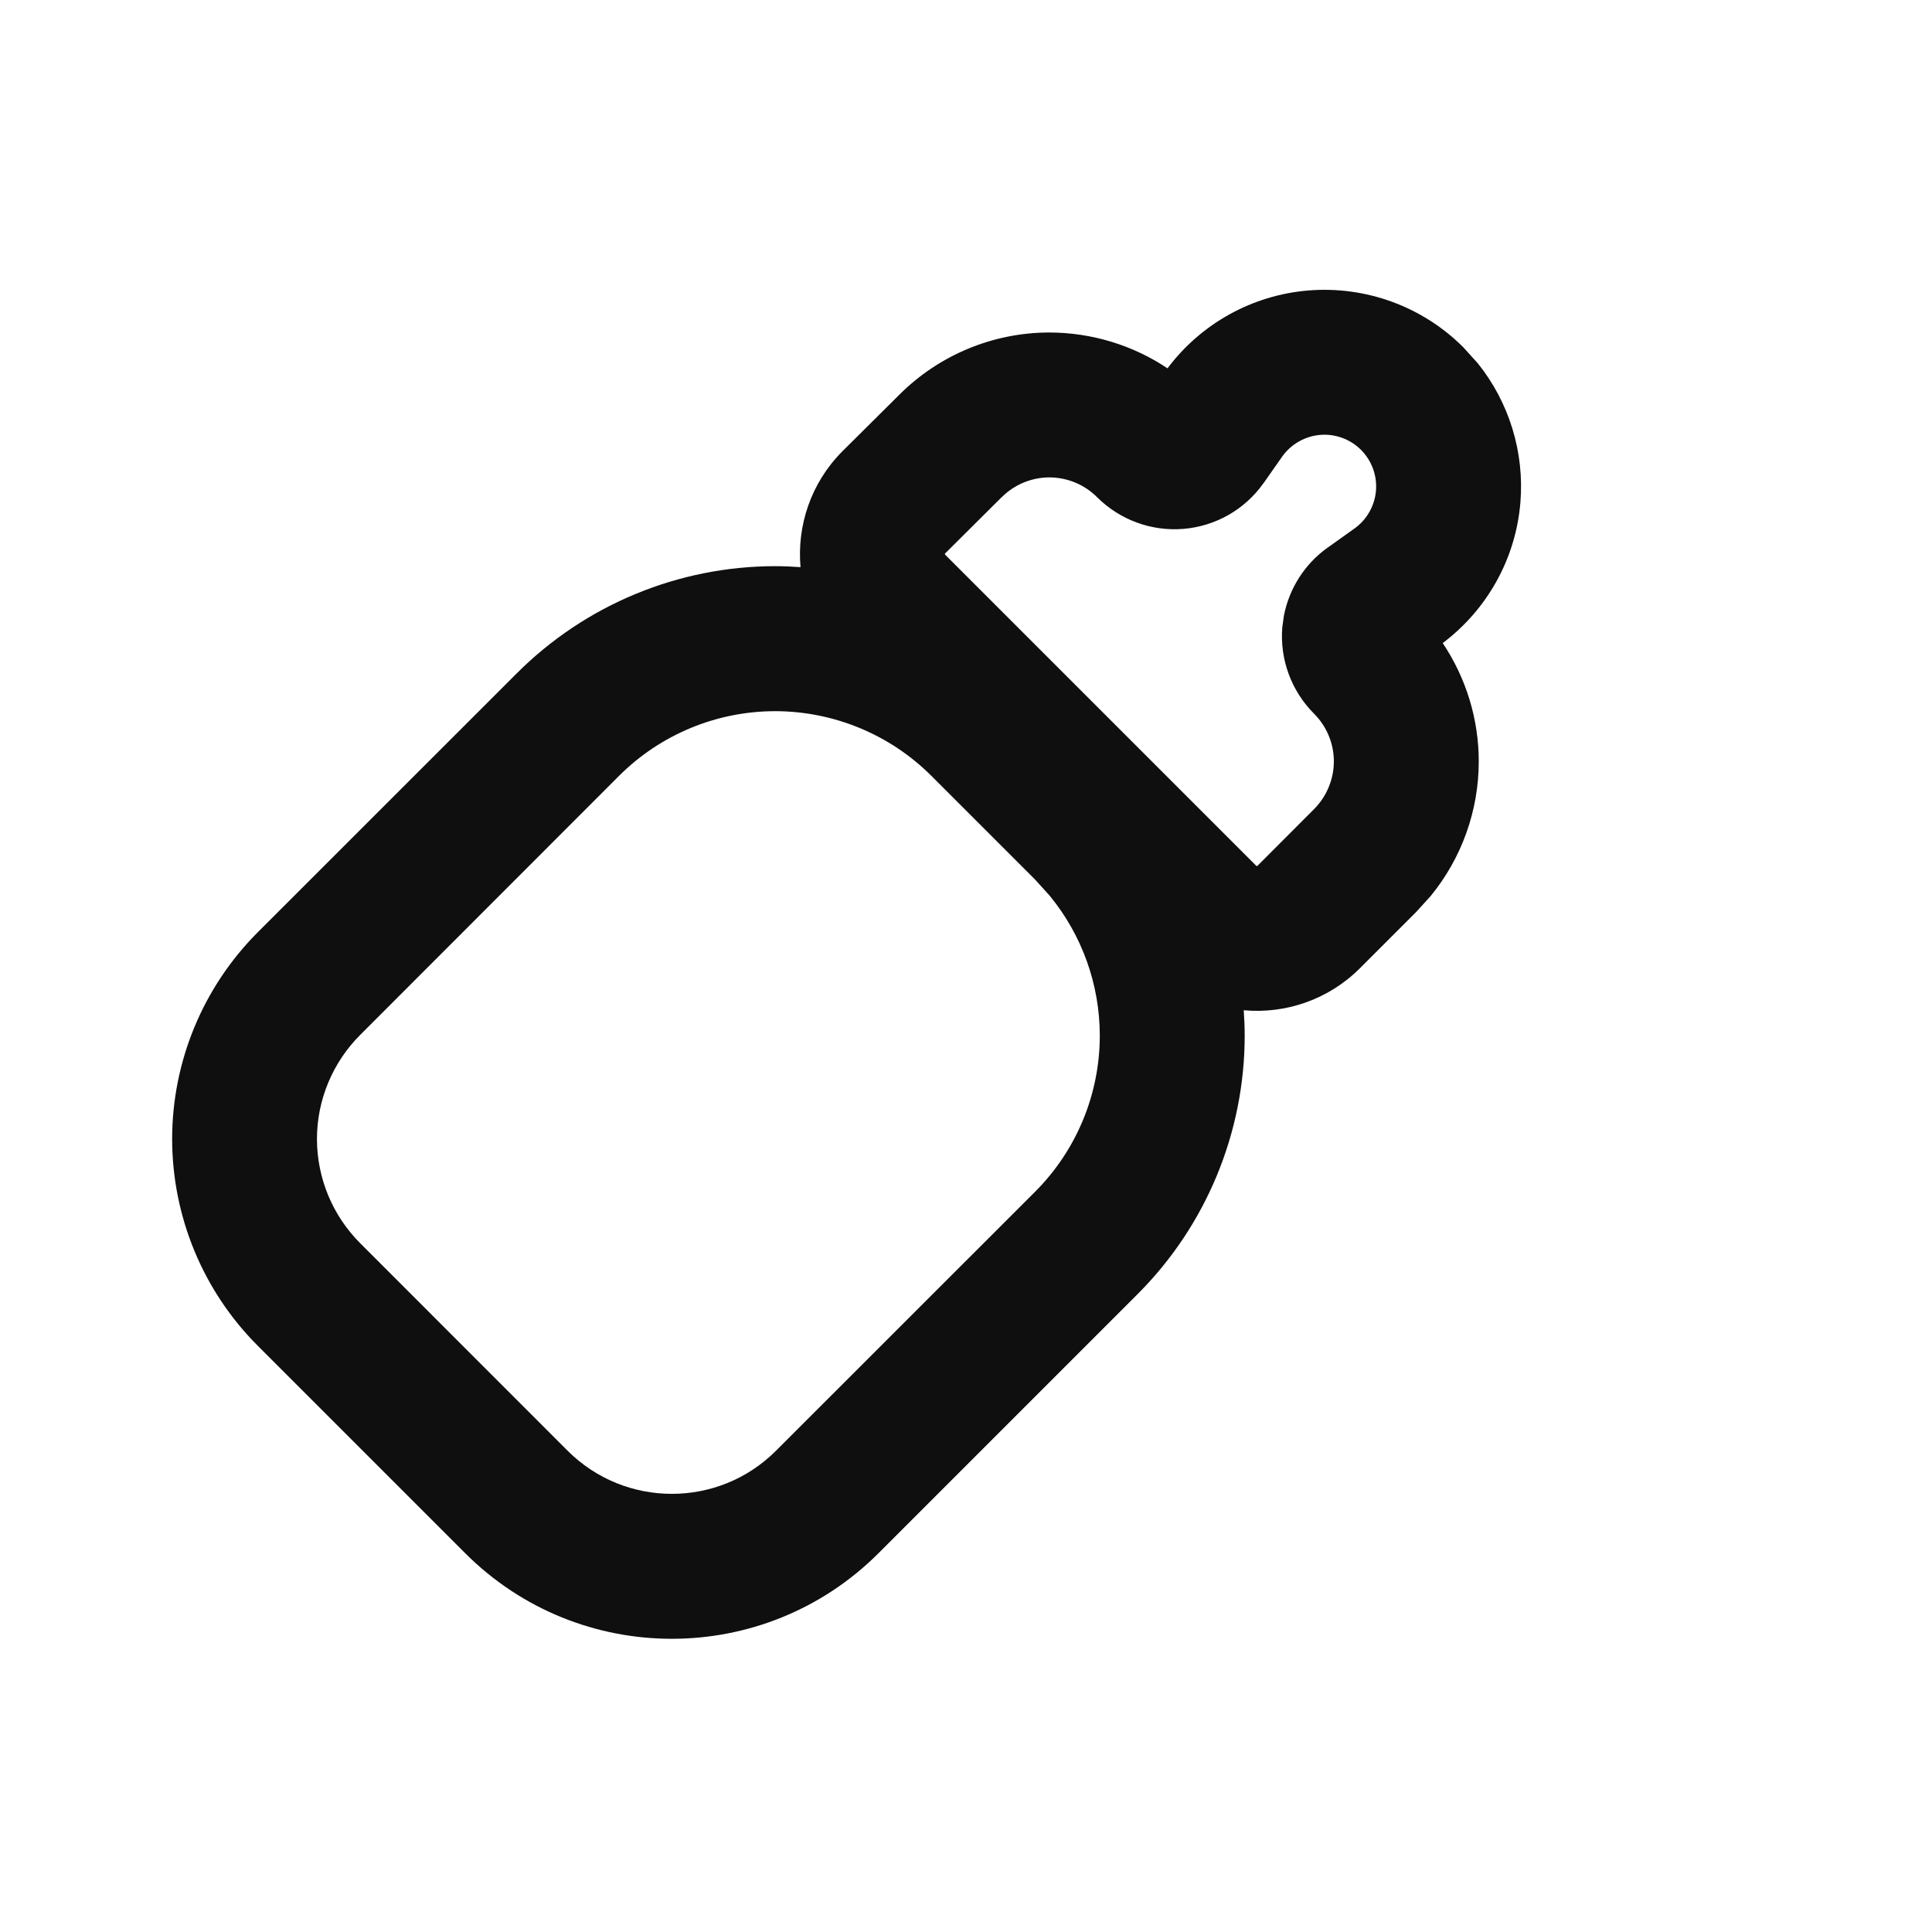
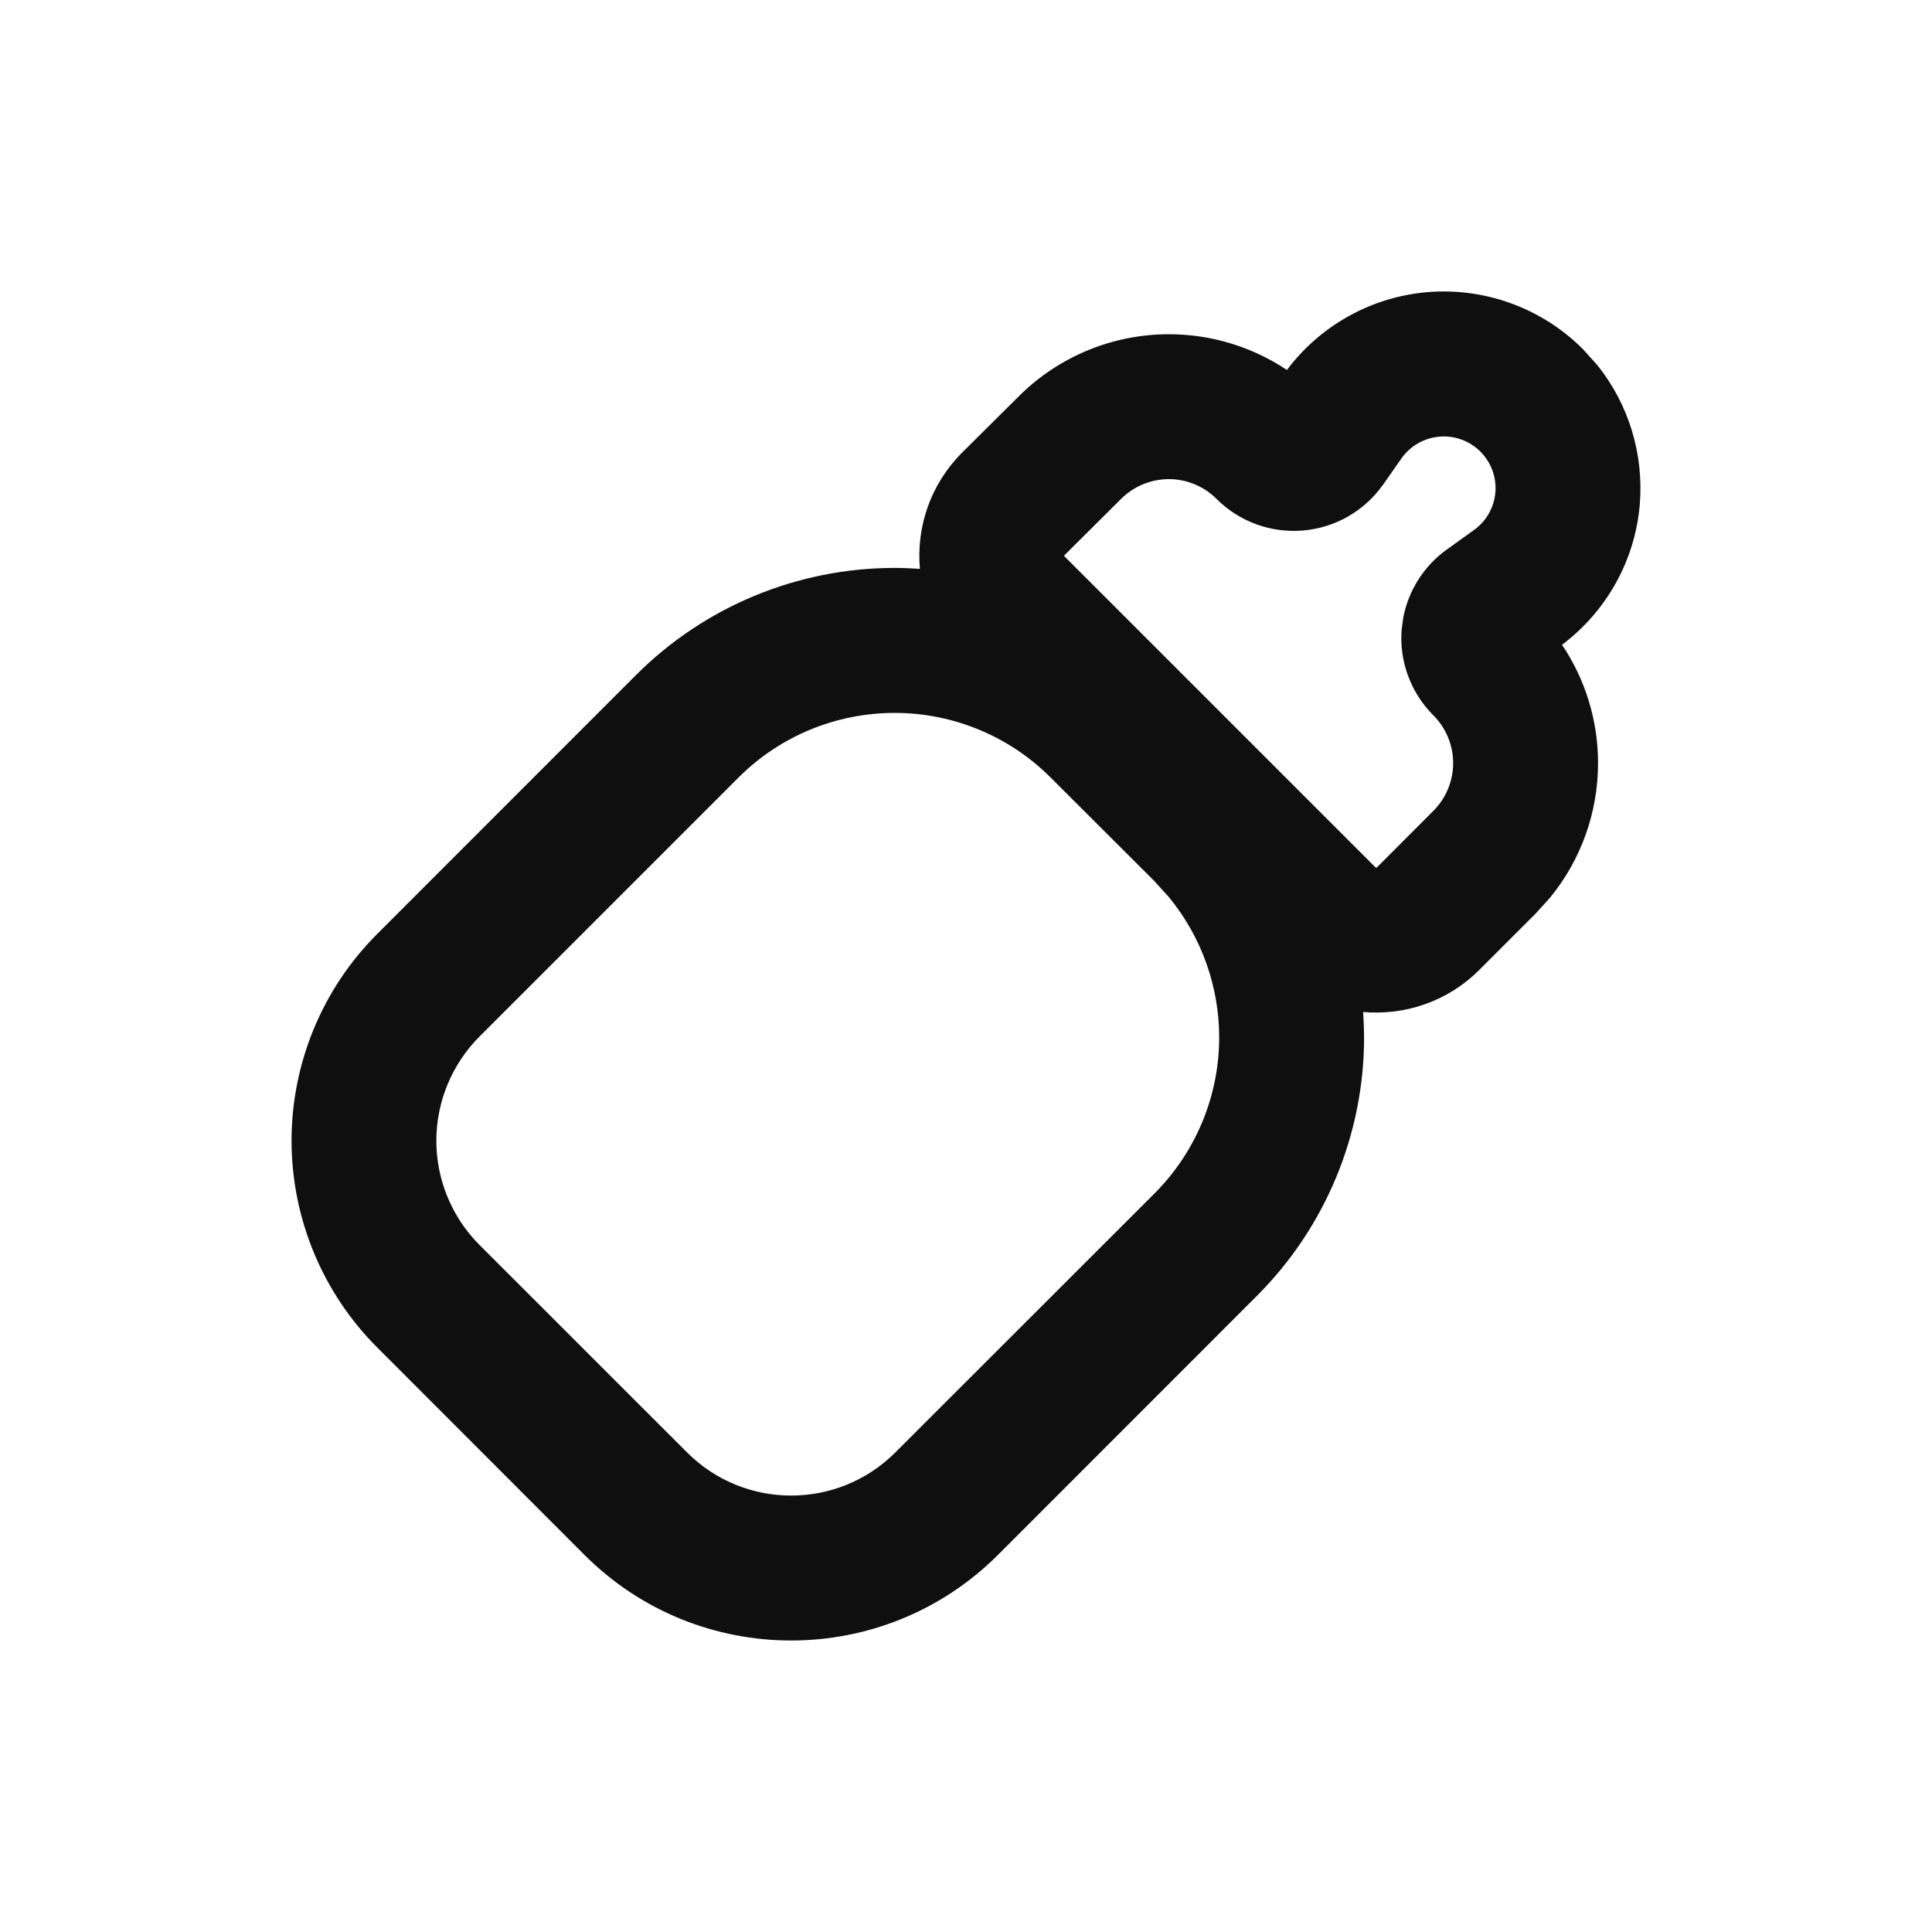
<svg xmlns="http://www.w3.org/2000/svg" width="20" height="20" viewBox="0 0 20 20" fill="none">
-   <path d="M13.543 3.007C14.139 2.958 14.727 3.173 15.149 3.596L15.299 3.762C15.623 4.166 15.782 4.682 15.739 5.203C15.691 5.782 15.397 6.309 14.935 6.657C15.176 7.017 15.308 7.443 15.308 7.882C15.308 8.393 15.13 8.886 14.809 9.277L14.662 9.439L14.077 10.024C13.748 10.352 13.305 10.497 12.875 10.458C12.881 10.545 12.885 10.632 12.885 10.72C12.885 11.724 12.486 12.687 11.777 13.396L9.094 16.079C7.912 17.26 5.997 17.26 4.816 16.079L2.67 13.933C2.102 13.366 1.783 12.595 1.782 11.792C1.782 10.989 2.101 10.219 2.668 9.651L5.35 6.97C6.06 6.26 7.023 5.861 8.026 5.861C8.114 5.861 8.201 5.865 8.287 5.871C8.249 5.441 8.394 4.998 8.723 4.669L8.725 4.667L9.31 4.086C9.722 3.674 10.281 3.442 10.864 3.442C11.302 3.443 11.727 3.573 12.086 3.813C12.434 3.349 12.964 3.055 13.543 3.007ZM8.026 7.362C7.42 7.362 6.839 7.602 6.41 8.03L3.729 10.713C3.443 10.999 3.281 11.387 3.281 11.792C3.282 12.197 3.443 12.585 3.73 12.871L5.876 15.018C6.472 15.613 7.438 15.613 8.033 15.018L10.716 12.336C11.144 11.908 11.385 11.326 11.385 10.721C11.385 10.191 11.2 9.679 10.867 9.273L10.715 9.105L9.642 8.032C9.214 7.604 8.632 7.363 8.026 7.362ZM13.667 4.502C13.511 4.515 13.367 4.596 13.275 4.724L13.08 5.002L13.076 5.007C12.883 5.277 12.581 5.448 12.25 5.475C11.919 5.502 11.593 5.382 11.358 5.148C11.227 5.016 11.05 4.943 10.864 4.942C10.679 4.942 10.5 5.016 10.369 5.148L10.367 5.149L9.782 5.731L9.781 5.735C9.781 5.737 9.782 5.739 9.782 5.739C9.782 5.739 9.782 5.74 9.784 5.742L13.005 8.963C13.007 8.965 13.007 8.965 13.007 8.965H13.014C13.014 8.965 13.015 8.964 13.017 8.963L13.602 8.377C13.733 8.246 13.808 8.067 13.808 7.882C13.808 7.697 13.734 7.519 13.603 7.388C13.368 7.153 13.248 6.827 13.274 6.496L13.291 6.373C13.346 6.091 13.506 5.839 13.742 5.67L13.744 5.669L14.023 5.47C14.15 5.378 14.231 5.236 14.244 5.079C14.257 4.923 14.2 4.768 14.089 4.657C13.978 4.546 13.823 4.489 13.667 4.502Z" fill="#0F0F0F" />
+   <path d="M14.779 3.024C15.375 2.975 15.963 3.191 16.385 3.613L16.535 3.779C16.859 4.183 17.018 4.699 16.975 5.221C16.927 5.799 16.633 6.326 16.17 6.675C16.412 7.034 16.543 7.46 16.543 7.899C16.543 8.41 16.366 8.904 16.044 9.295L15.898 9.456L15.313 10.041C14.984 10.37 14.541 10.514 14.111 10.476C14.117 10.562 14.12 10.65 14.121 10.737C14.121 11.741 13.722 12.704 13.012 13.414L10.33 16.097C9.148 17.277 7.232 17.278 6.051 16.097L3.906 13.95C3.338 13.383 3.019 12.612 3.018 11.81C3.018 11.007 3.336 10.237 3.904 9.669L6.585 6.987C7.295 6.277 8.258 5.879 9.262 5.879C9.349 5.879 9.437 5.883 9.523 5.889C9.484 5.459 9.63 5.016 9.958 4.687L9.96 4.685L10.545 4.104C10.958 3.691 11.517 3.46 12.1 3.46C12.538 3.46 12.963 3.59 13.322 3.83C13.67 3.367 14.2 3.072 14.779 3.024ZM9.262 7.38C8.656 7.38 8.075 7.619 7.646 8.048L4.964 10.73C4.678 11.017 4.517 11.405 4.517 11.81C4.517 12.214 4.679 12.603 4.965 12.889L7.112 15.035C7.707 15.631 8.673 15.631 9.269 15.035L11.952 12.354C12.38 11.925 12.621 11.344 12.621 10.738C12.62 10.208 12.436 9.697 12.103 9.29L11.951 9.122L10.877 8.05C10.449 7.621 9.868 7.38 9.262 7.38ZM14.903 4.52C14.746 4.533 14.603 4.613 14.511 4.741L14.316 5.02L14.312 5.024C14.119 5.294 13.817 5.465 13.486 5.492C13.155 5.519 12.829 5.4 12.594 5.165C12.463 5.034 12.286 4.96 12.1 4.96C11.915 4.96 11.736 5.034 11.605 5.165L11.603 5.167L11.018 5.749L11.017 5.753C11.017 5.755 11.018 5.756 11.018 5.757C11.018 5.757 11.018 5.758 11.02 5.76L14.241 8.981C14.242 8.982 14.243 8.982 14.243 8.982H14.249C14.25 8.982 14.251 8.982 14.252 8.981L14.837 8.395C14.969 8.264 15.043 8.085 15.043 7.899C15.043 7.714 14.969 7.536 14.838 7.405C14.604 7.171 14.483 6.845 14.51 6.514L14.527 6.391C14.582 6.109 14.742 5.857 14.978 5.688L14.98 5.687L15.258 5.487C15.386 5.396 15.467 5.253 15.48 5.097C15.493 4.94 15.436 4.786 15.325 4.675C15.214 4.564 15.059 4.507 14.903 4.52Z" fill="#0F0F0F" />
</svg>
